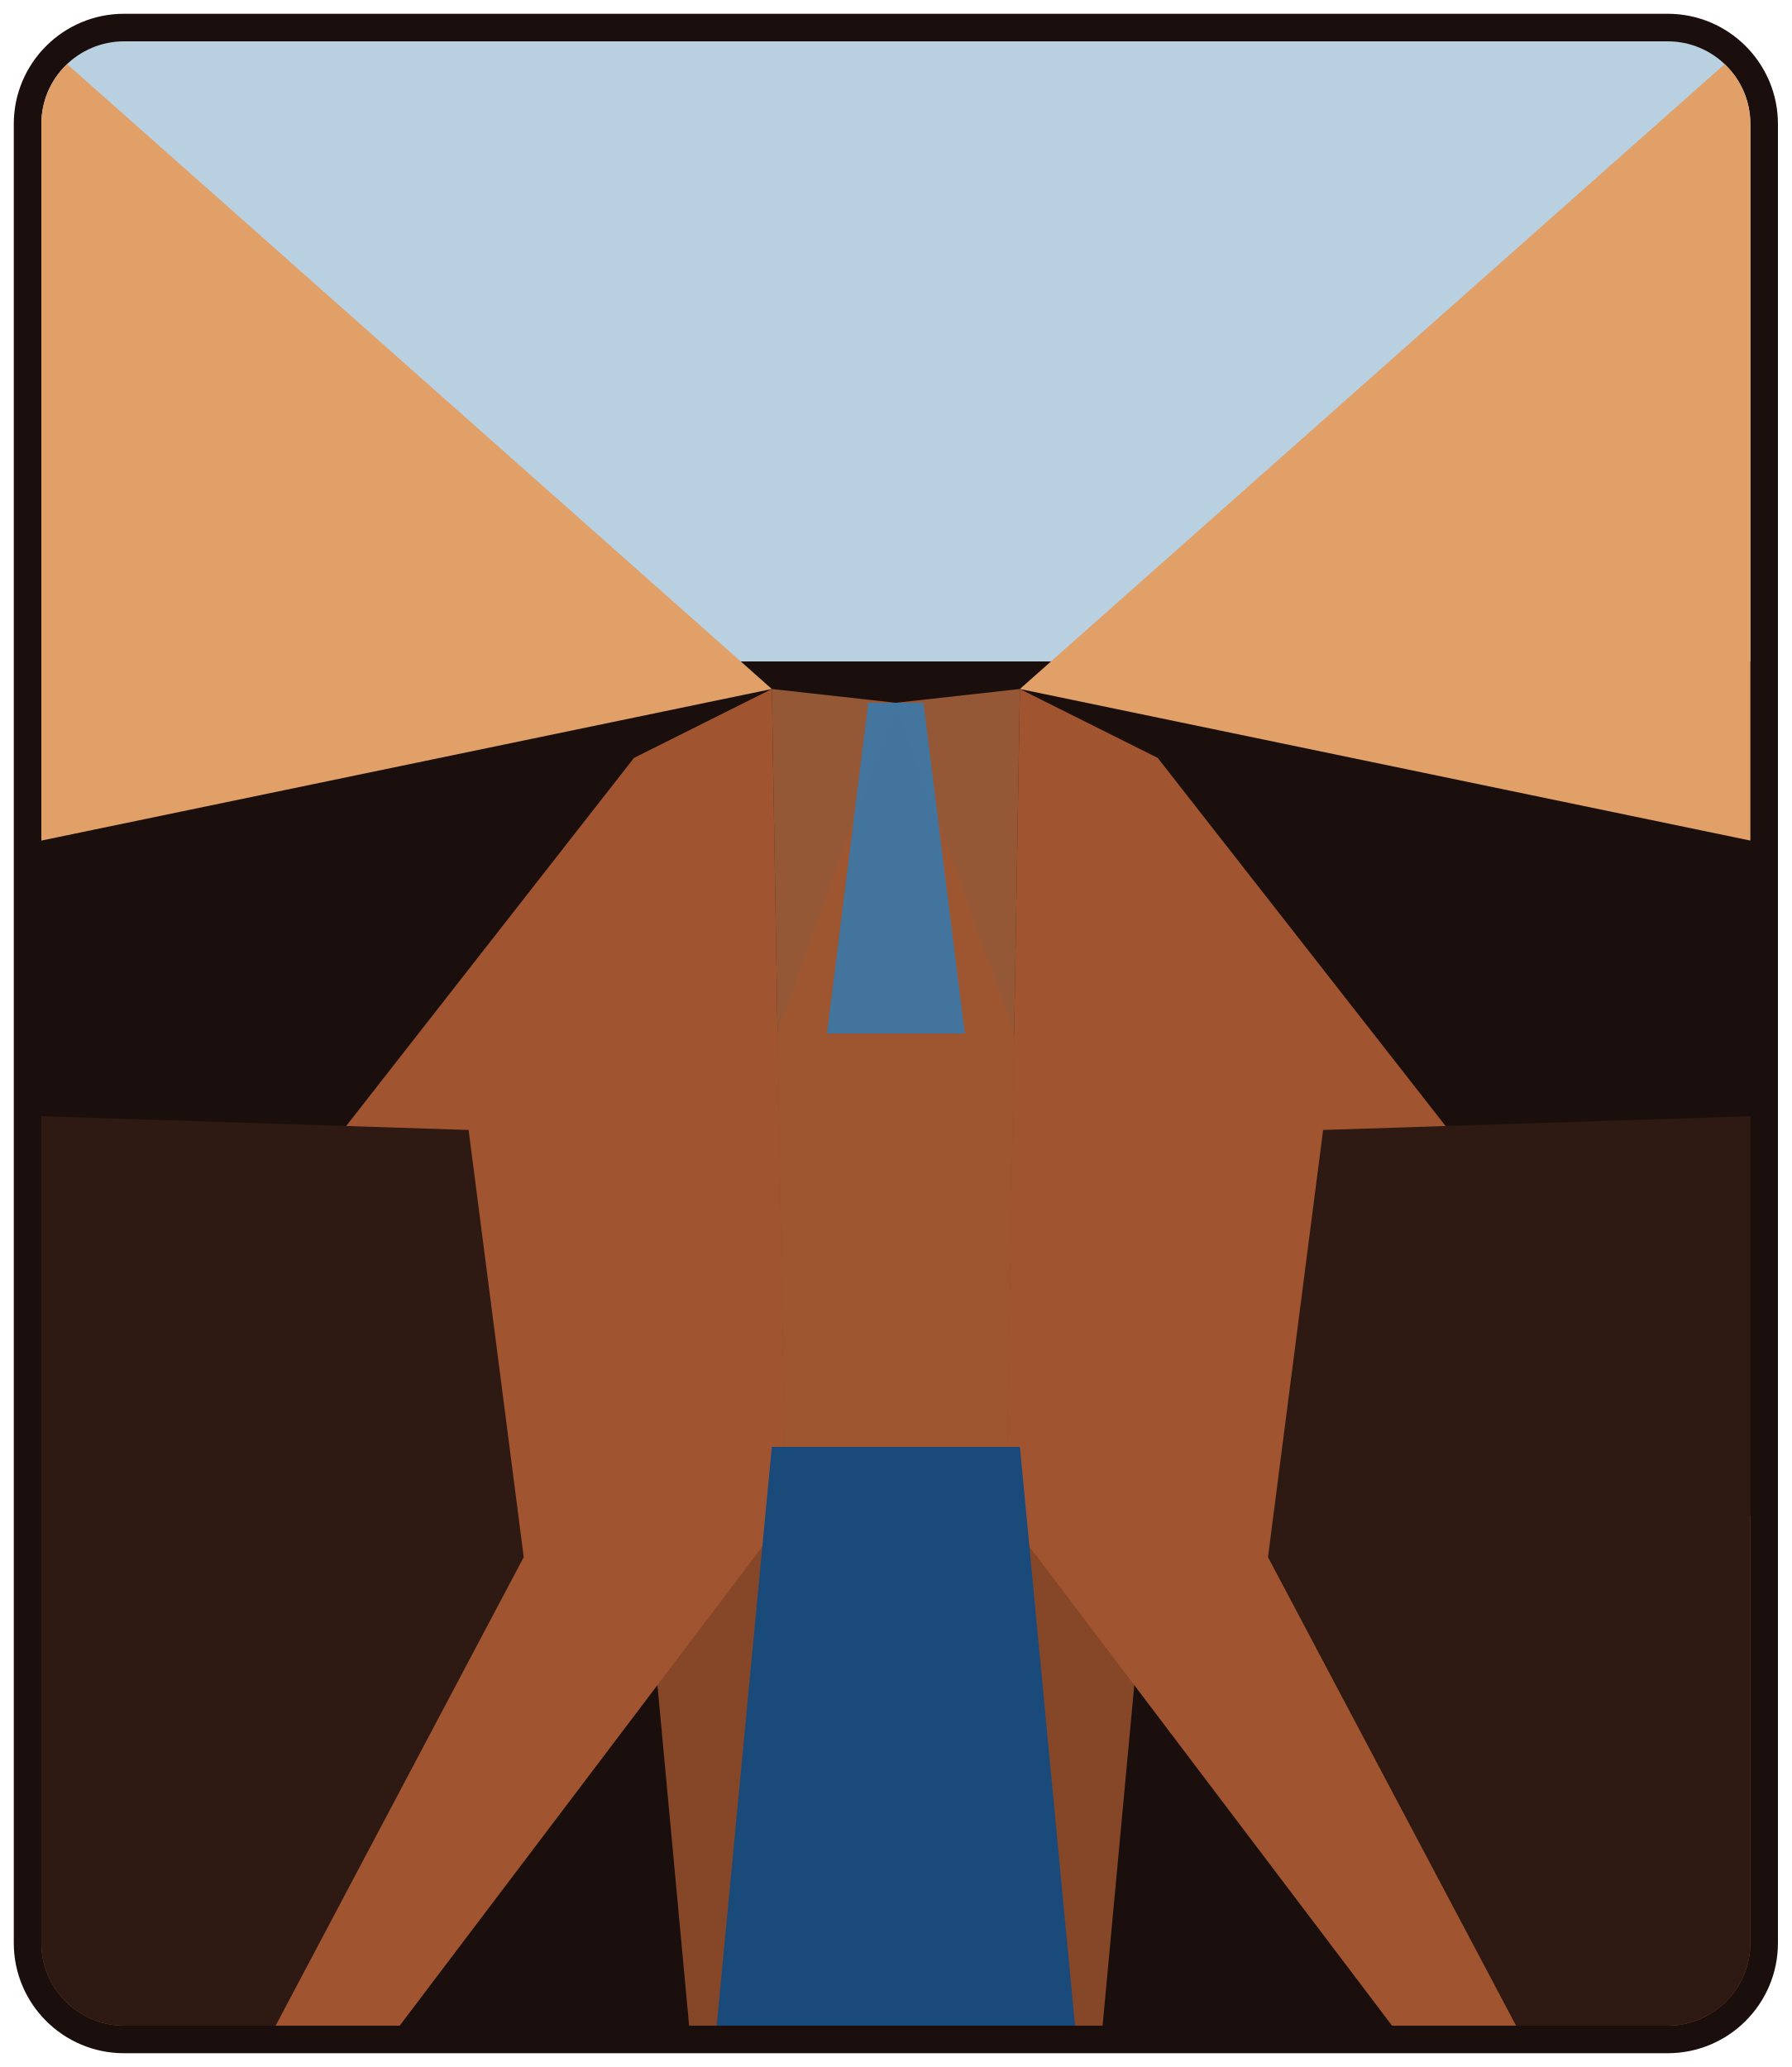
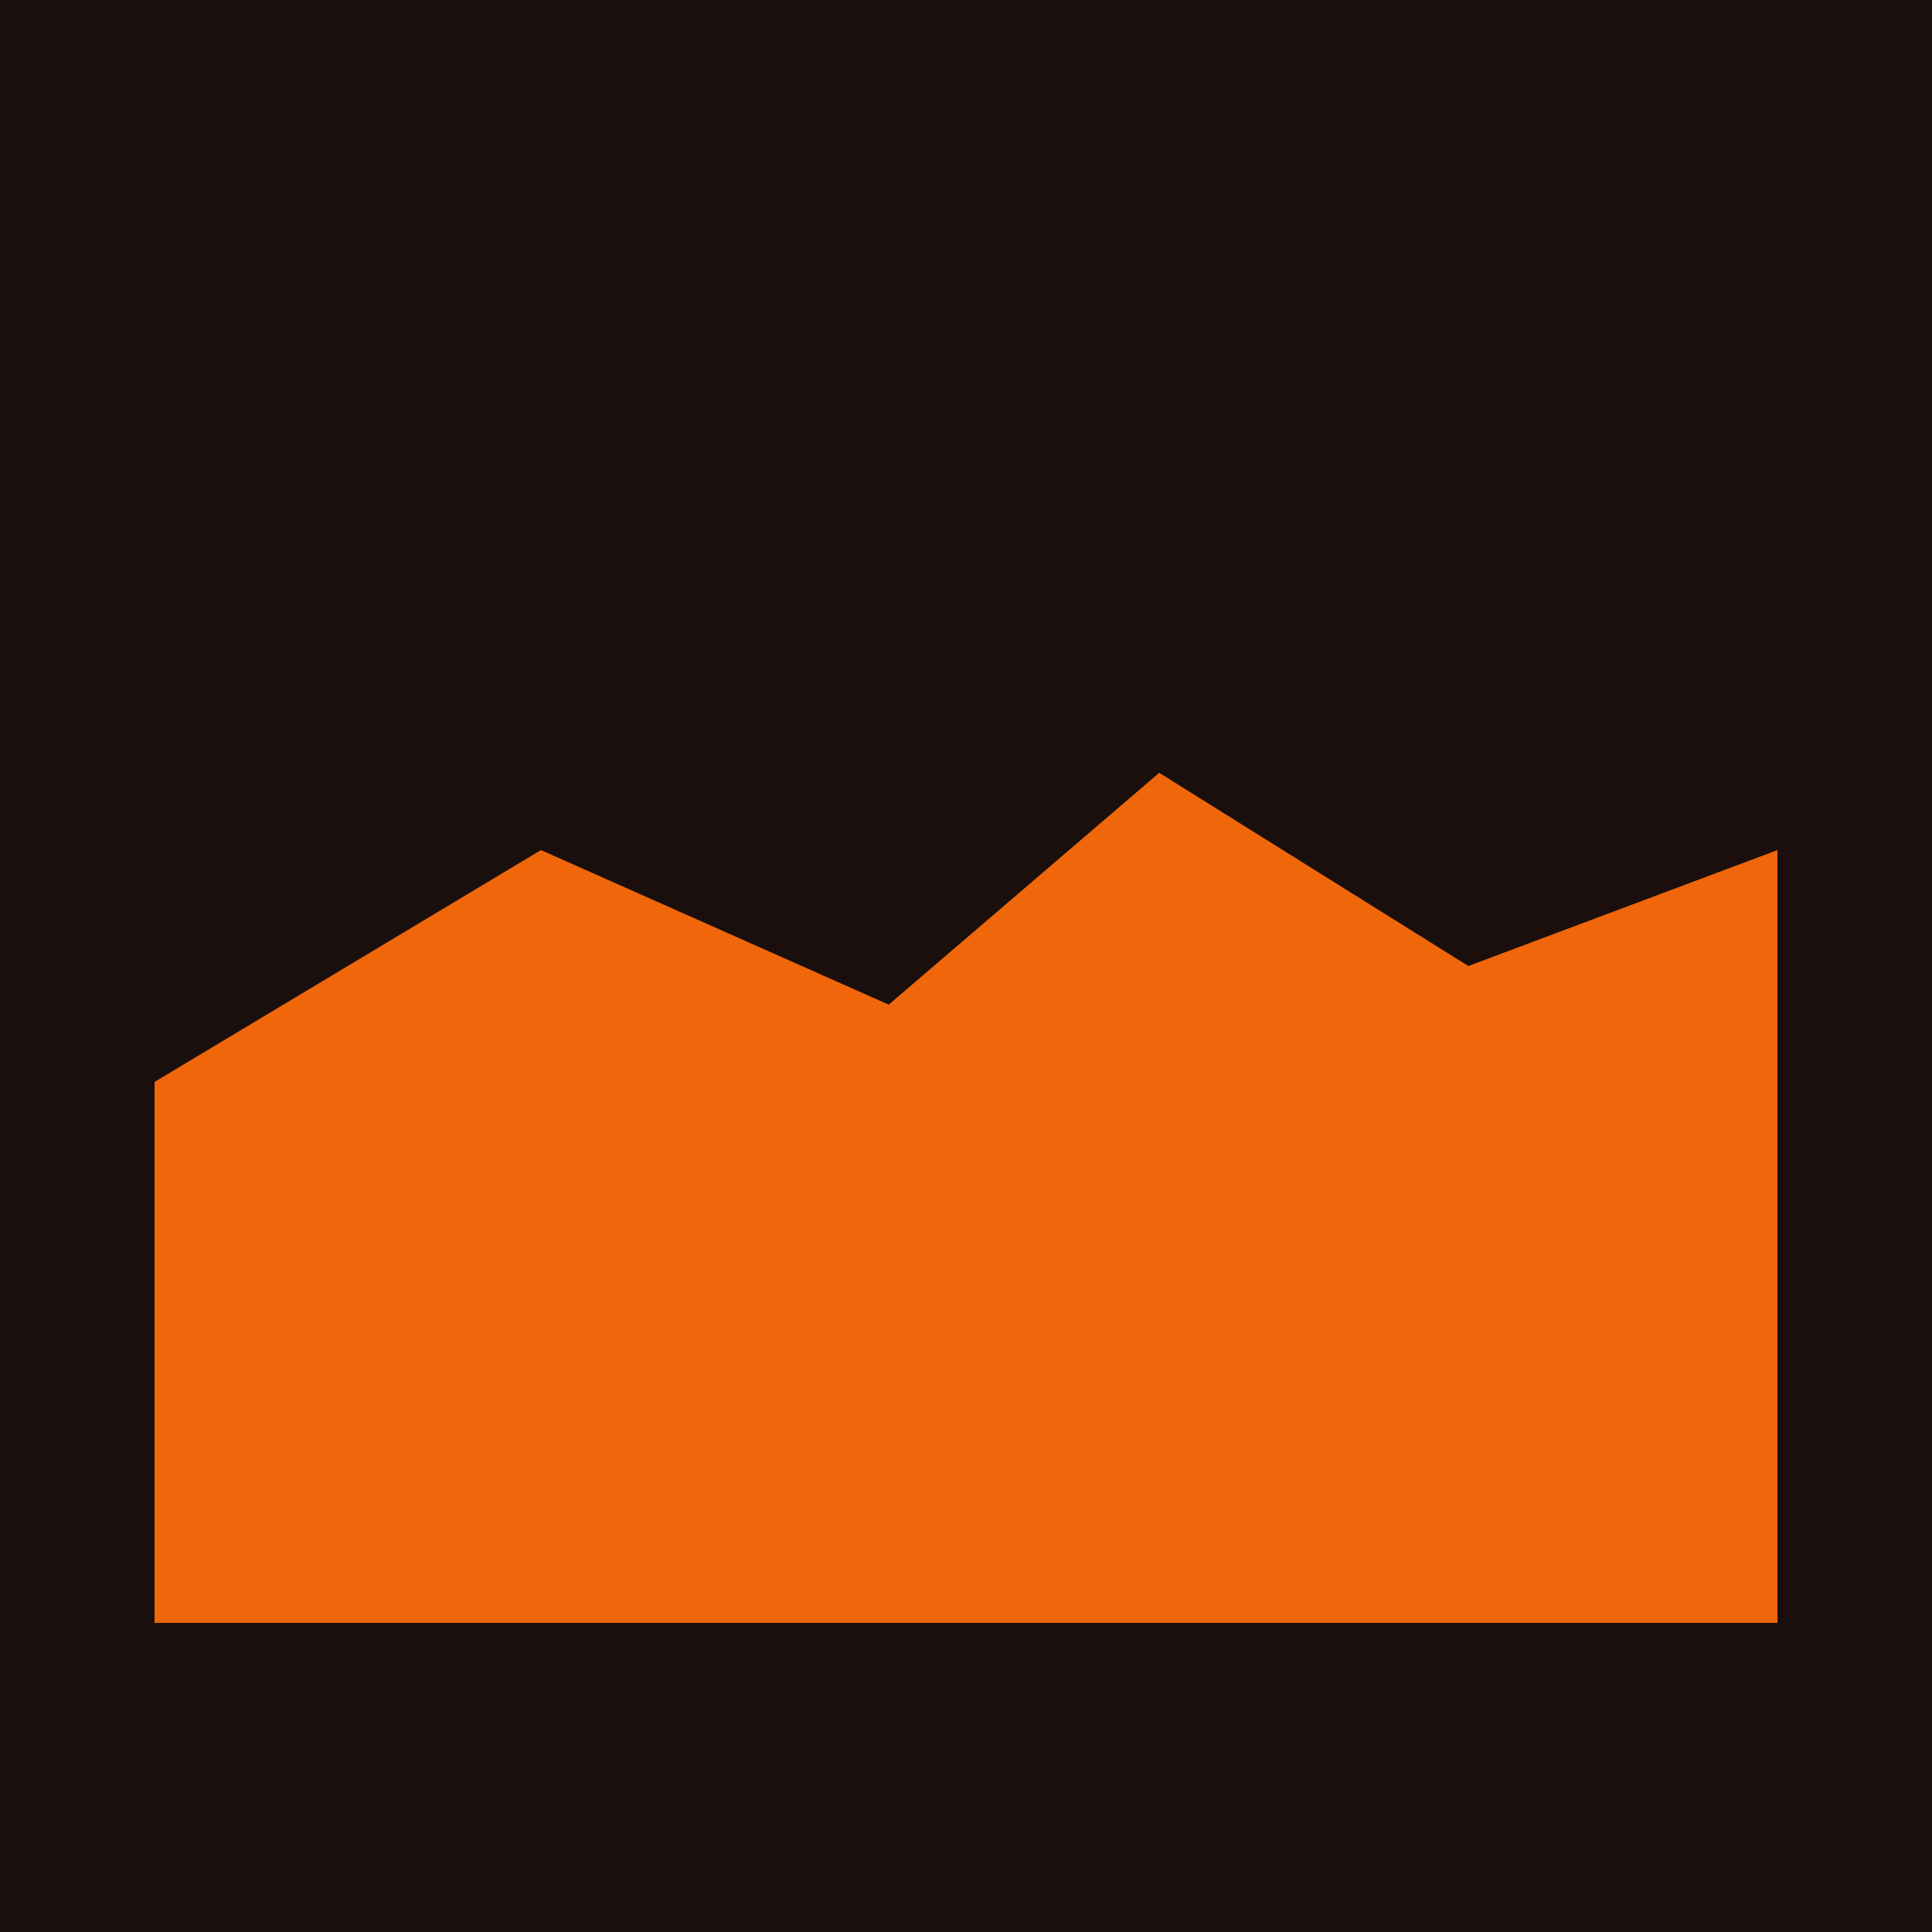
- <svg xmlns="http://www.w3.org/2000/svg" viewBox="0 0 260 300">
-   <clipPath id="markSqFav">
-     <rect x="6" y="6" width="248" height="288" rx="12" />
-   </clipPath>
-   <rect x="2" y="2" width="256" height="296" rx="16" fill="#1A0F0C" />
-   <g clip-path="url(#markSqFav)">
-     <rect x="6" y="6" width="248" height="90" fill="#B8D0E0" />
-     <path d="M 6 6 L 112 100 L 6 122 Z" fill="#E0A068" />
-     <path d="M 112 100 L 92 110 L 6 220 L 6 294 L 58 294 L 114 220 Z" fill="#A05530" />
-     <path d="M 6 162 L 6 294 L 40 294 L 76 226 L 68 164 Z" fill="#2E1A12" />
-     <path d="M 254 6 L 148 100 L 254 122 Z" fill="#E0A068" />
-     <path d="M 148 100 L 168 110 L 254 220 L 254 294 L 202 294 L 146 220 Z" fill="#A05530" />
-     <path d="M 254 162 L 254 294 L 220 294 L 184 226 L 192 164 Z" fill="#2E1A12" />
-     <path d="M 114 220 L 112 100 L 130 102 L 148 100 L 146 220 Z" fill="#C87848" opacity=".7" />
-     <path d="M 92 208 L 130 102 L 168 208 L 160 294 L 100 294 Z" fill="#A05530" opacity=".8" />
-     <path d="M 126 102 L 134 102 L 140 150 L 120 150 Z" fill="#3A78AA" opacity=".9" />
-     <path d="M 112 210 L 148 210 L 156 294 L 104 294 Z" fill="#1A4A7A" />
-   </g>
+ <svg xmlns="http://www.w3.org/2000/svg" style="width:96px" viewBox="0 0 500 500">
+   <rect width="500" height="500" fill="#1A0F0C" />
+   <path d="M40 420 L40 280 L140 220 L230 260 L300 200 L380 250 L460 220 L460 420 Z" fill="#F0660A" />
</svg>
